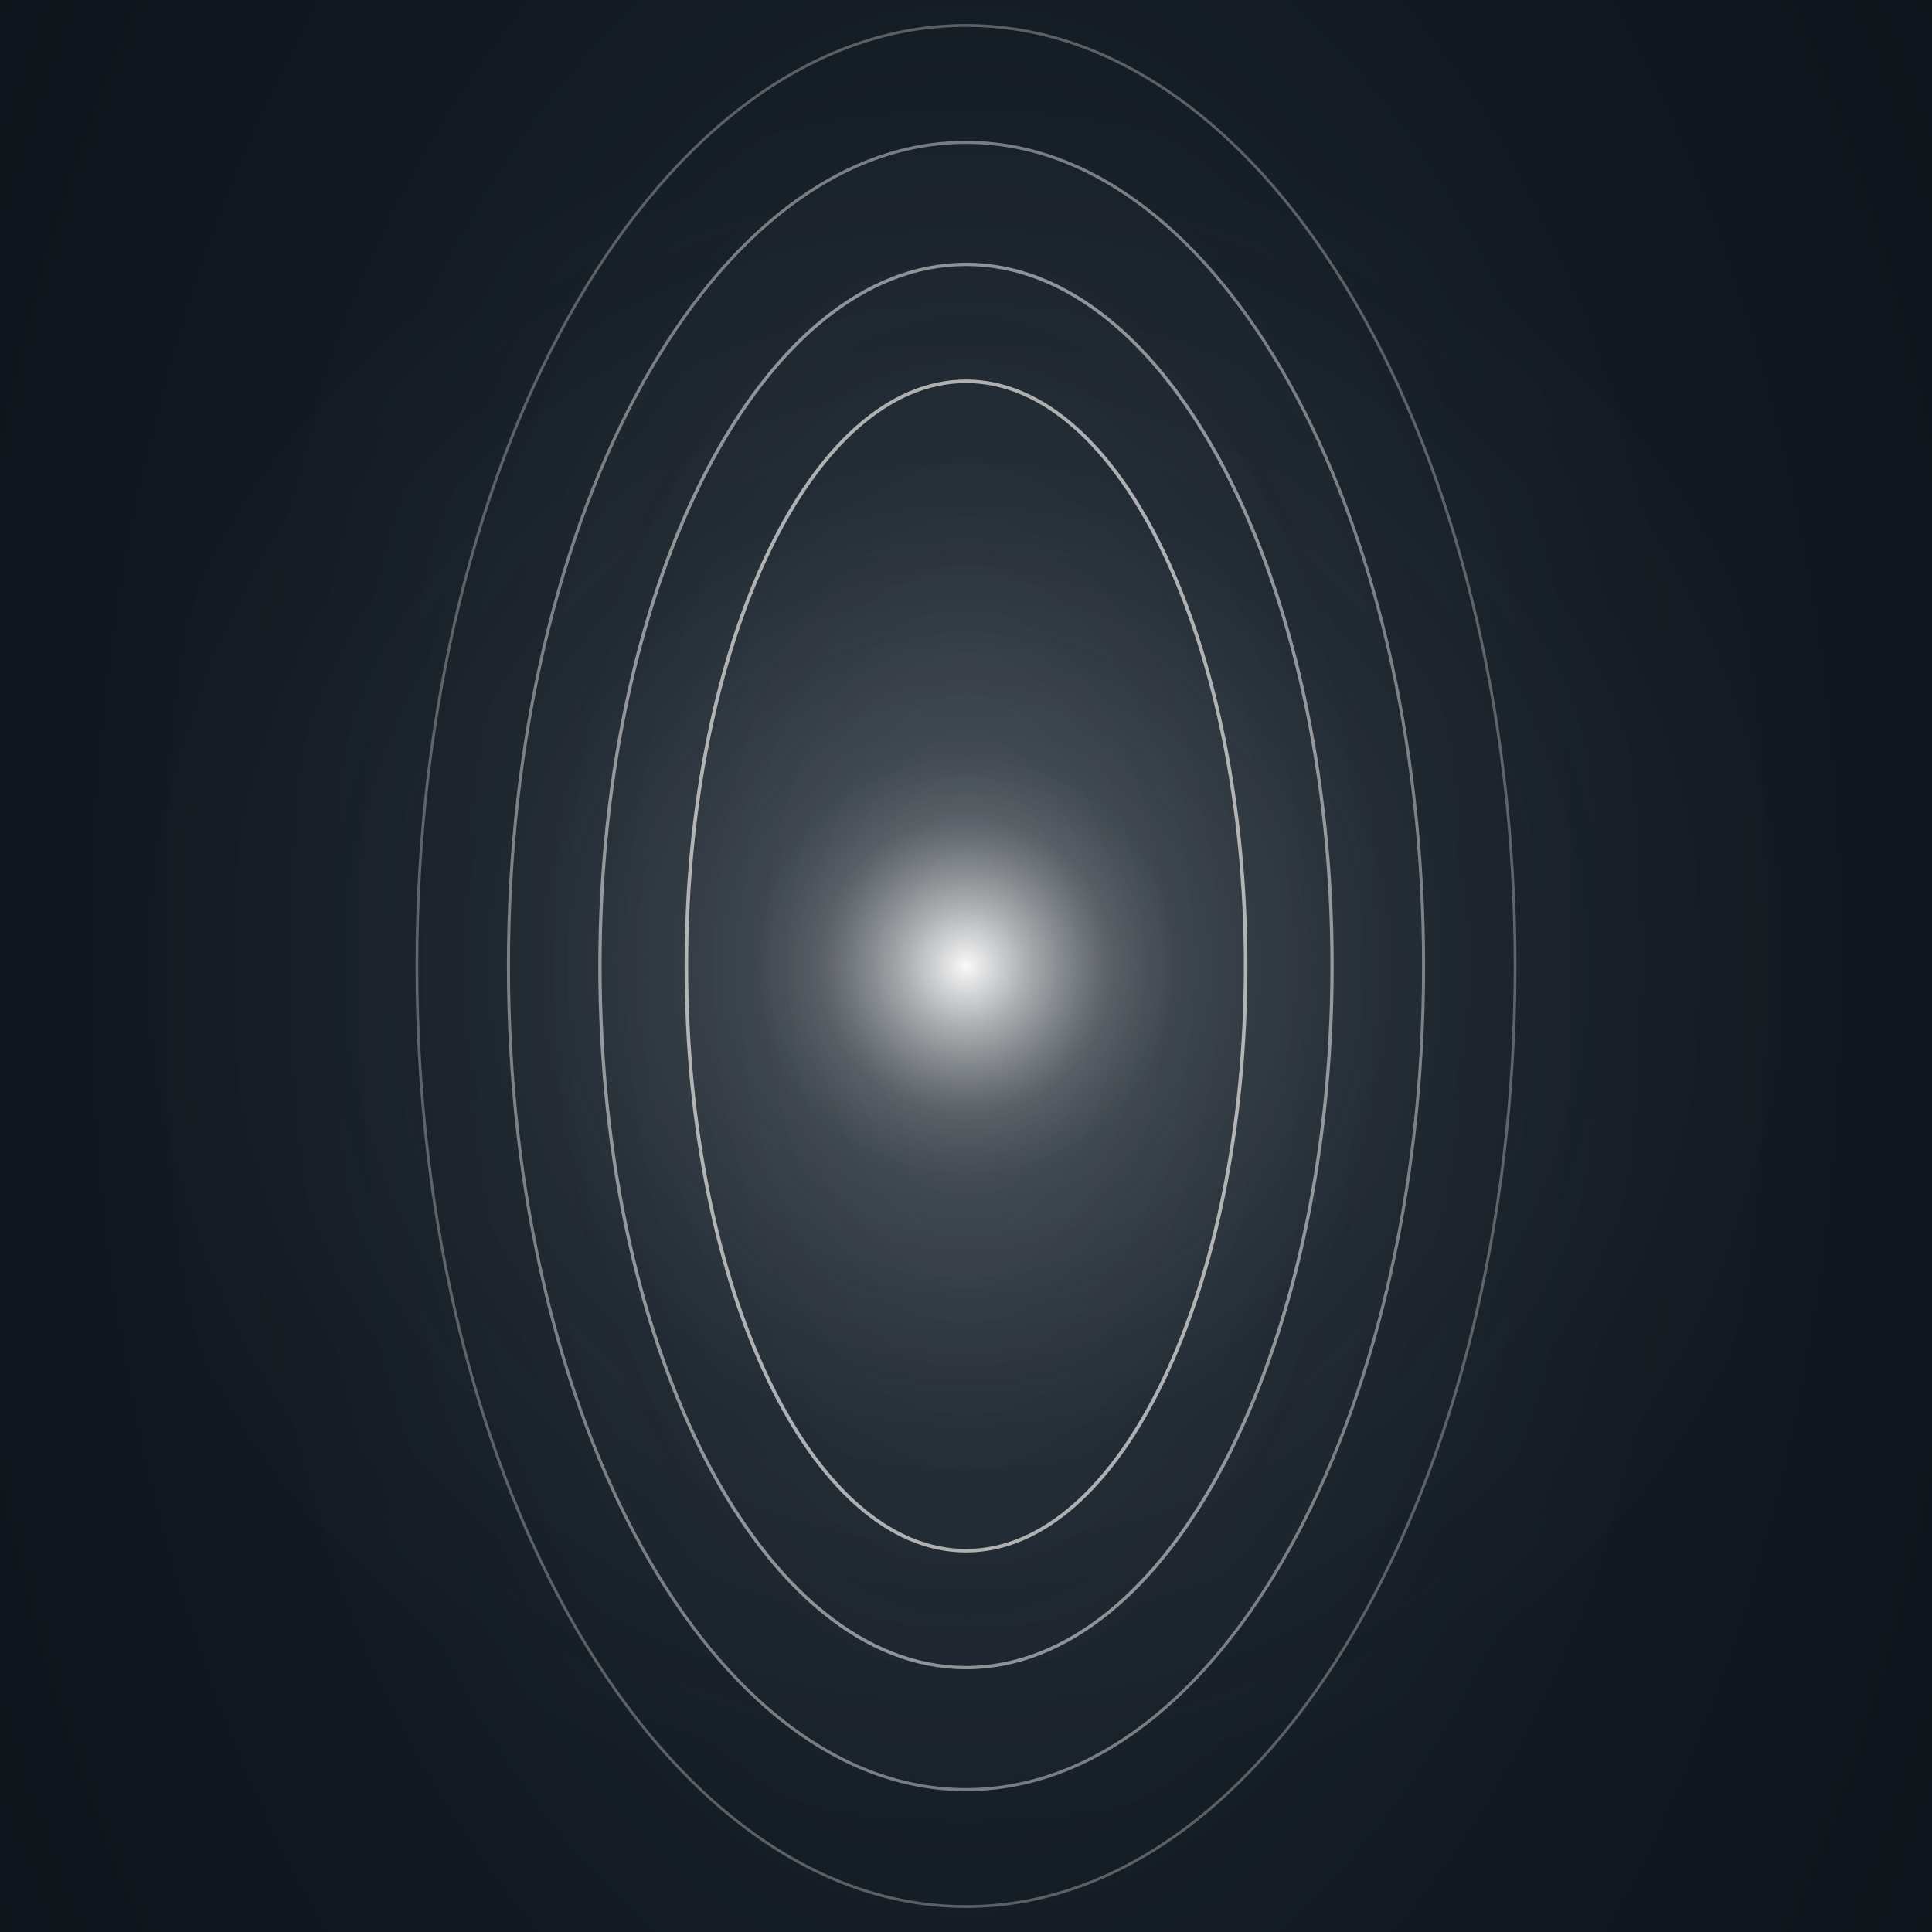
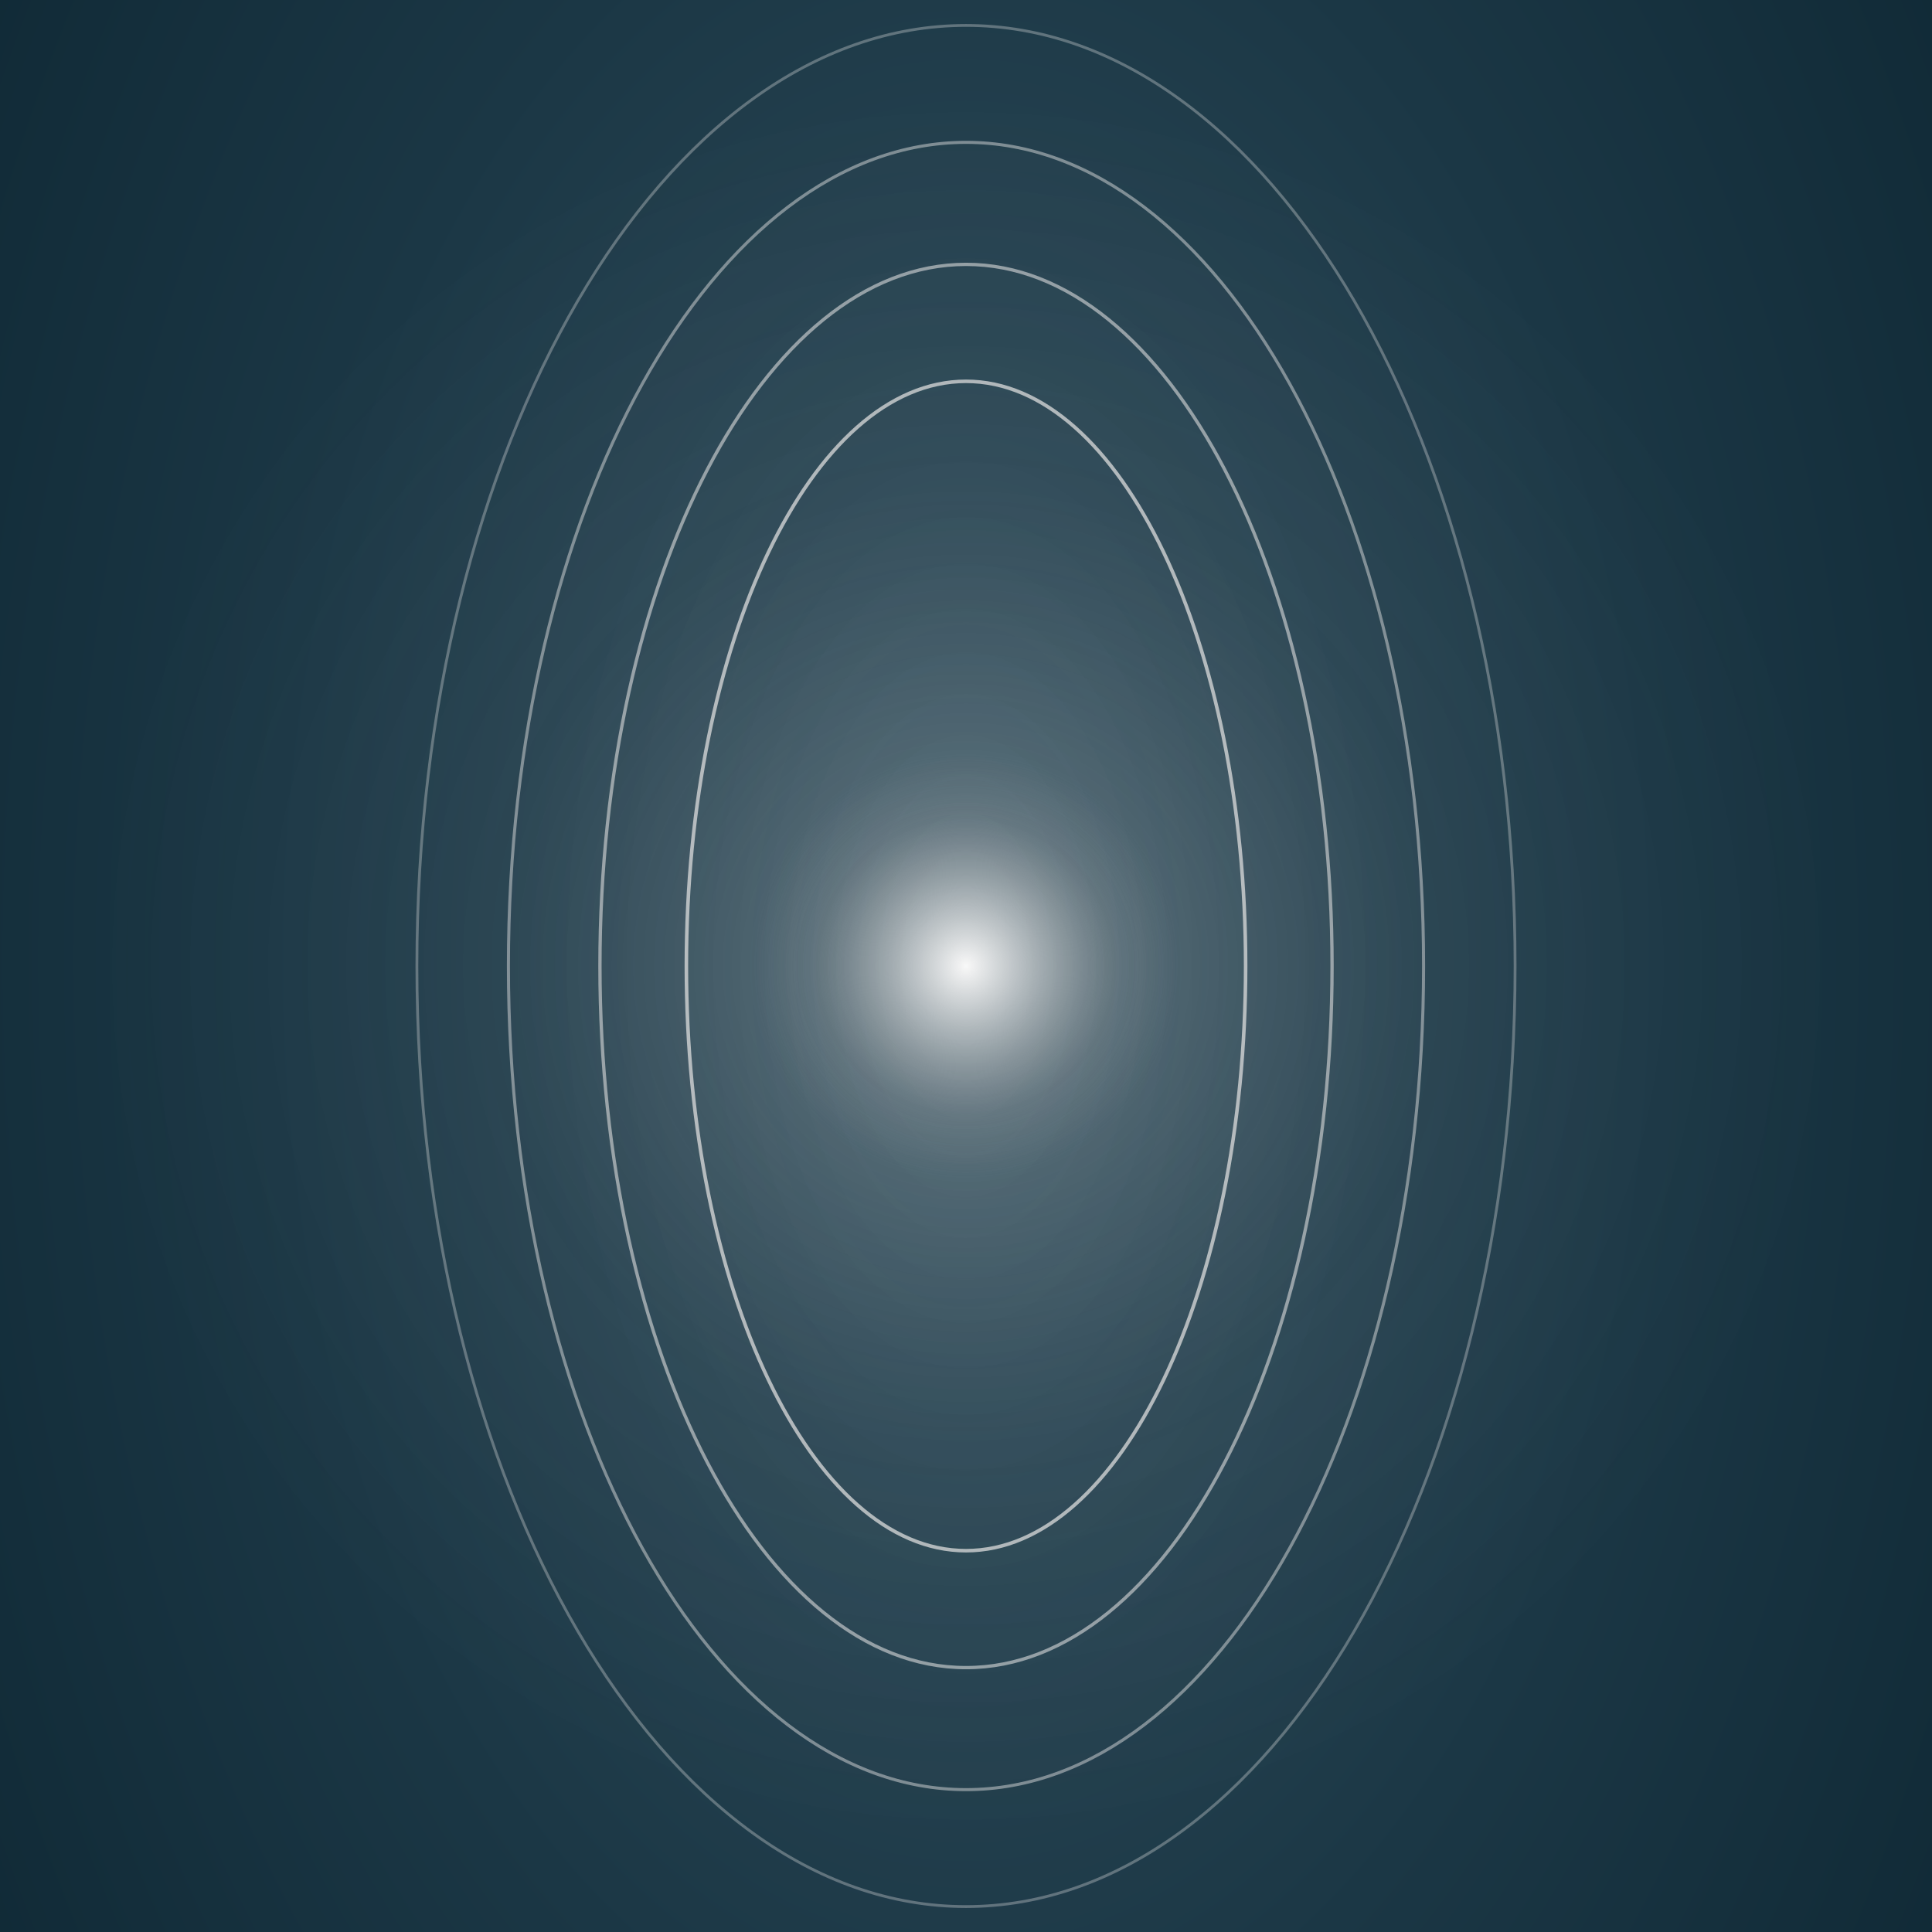
<svg xmlns="http://www.w3.org/2000/svg" viewBox="0 80 380 380" role="img" aria-label="Fluid Body">
  <defs>
    <style>
@keyframes core-r { 0%, 100% { r: 36px; } 50% { r: 46px; } }
@keyframes aura-r { 0%, 100% { rx: 158px; ry: 158px; } 50% { rx: 182px; ry: 182px; } }

/* Ovale konturer der følger kroppens form - fyldes og tømmes */
@keyframes oval-a { 0%, 100% { rx: 55px; ry: 115px; } 50% { rx: 65px; ry: 135px; } }
@keyframes oval-b { 0%, 100% { rx: 72px; ry: 138px; } 50% { rx: 84px; ry: 158px; } }
@keyframes oval-c { 0%, 100% { rx: 90px; ry: 162px; } 50% { rx: 104px; ry: 182px; } }
@keyframes oval-d { 0%, 100% { rx: 108px; ry: 185px; } 50% { rx: 124px; ry: 205px; } }

.core { animation: core-r 8s ease-in-out infinite; }
.aura { animation: aura-r 8s ease-in-out infinite; }
.o-a { animation: oval-a 8s ease-in-out infinite; }
.o-b { animation: oval-b 8s ease-in-out infinite; }
.o-c { animation: oval-c 8s ease-in-out infinite; }
.o-d { animation: oval-d 8s ease-in-out infinite; }
@media (prefers-reduced-motion: reduce) {
  .core, .aura, .o-a, .o-b, .o-c, .o-d { animation: none; }
}
</style>
    <radialGradient id="well" cx="50%" cy="42%" r="65%">
-       <stop offset="0%" stop-color="#1f2a35" />
-       <stop offset="55%" stop-color="#131a22" />
-       <stop offset="100%" stop-color="#0c1218" />
+       <stop offset="0%" stop-color="#345261" />
+       <stop offset="55%" stop-color="#1B3745" />
+       <stop offset="100%" stop-color="#0E2733" />
    </radialGradient>
    <radialGradient id="core-g" cx="50%" cy="50%" r="50%">
      <stop offset="0%" stop-color="#f8f8f8" stop-opacity="1" />
      <stop offset="30%" stop-color="#e0e0e0" stop-opacity="0.6" />
      <stop offset="70%" stop-color="#b0b0b0" stop-opacity="0.15" />
      <stop offset="100%" stop-color="#b0b0b0" stop-opacity="0" />
    </radialGradient>
    <radialGradient id="aura-g" cx="50%" cy="50%" r="50%">
      <stop offset="0%" stop-color="#dcdcdc" stop-opacity="0.28" />
      <stop offset="55%" stop-color="#909090" stop-opacity="0.07" />
      <stop offset="100%" stop-color="#909090" stop-opacity="0" />
    </radialGradient>
    <radialGradient id="fluid-fill" cx="50%" cy="50%" r="60%">
      <stop offset="0%" stop-color="#dcdcdc" stop-opacity="0.15" />
      <stop offset="50%" stop-color="#b0b0b0" stop-opacity="0.05" />
      <stop offset="100%" stop-color="#909090" stop-opacity="0" />
    </radialGradient>
  </defs>
  <rect x="0" y="0" width="380" height="640" fill="url(#well)" />
  <ellipse class="aura" cx="190" cy="270" rx="170" ry="170" fill="url(#aura-g)" />
  <ellipse class="o-d" cx="190" cy="270" rx="108" ry="185" stroke="#dcdcdc" stroke-width="0.55" fill="none" opacity="0.35" />
  <ellipse class="o-c" cx="190" cy="270" rx="90" ry="162" stroke="#dcdcdc" stroke-width="0.6" fill="url(#fluid-fill)" opacity="0.5" />
  <ellipse class="o-b" cx="190" cy="270" rx="72" ry="138" stroke="#dcdcdc" stroke-width="0.65" fill="none" opacity="0.6" />
  <ellipse class="o-a" cx="190" cy="270" rx="55" ry="115" stroke="#dcdcdc" stroke-width="0.7" fill="none" opacity="0.75" />
  <circle class="core" cx="190" cy="270" r="42" fill="url(#core-g)" />
  <line x1="140" y1="520" x2="240" y2="520" stroke="#b0b0b0" stroke-width="0.5" opacity="0.5" />
  <text x="190" y="555" text-anchor="middle" font-family="Cinzel, serif" font-size="12" letter-spacing="4" fill="#e0e0e0" opacity="0.95">FLUID BODY</text>
  <text x="190" y="580" text-anchor="middle" font-family="Cormorant Garamond, Georgia, serif" font-size="13" font-style="italic" fill="#b0b0b0" opacity="0.8">kroppens væskefelt</text>
</svg>
